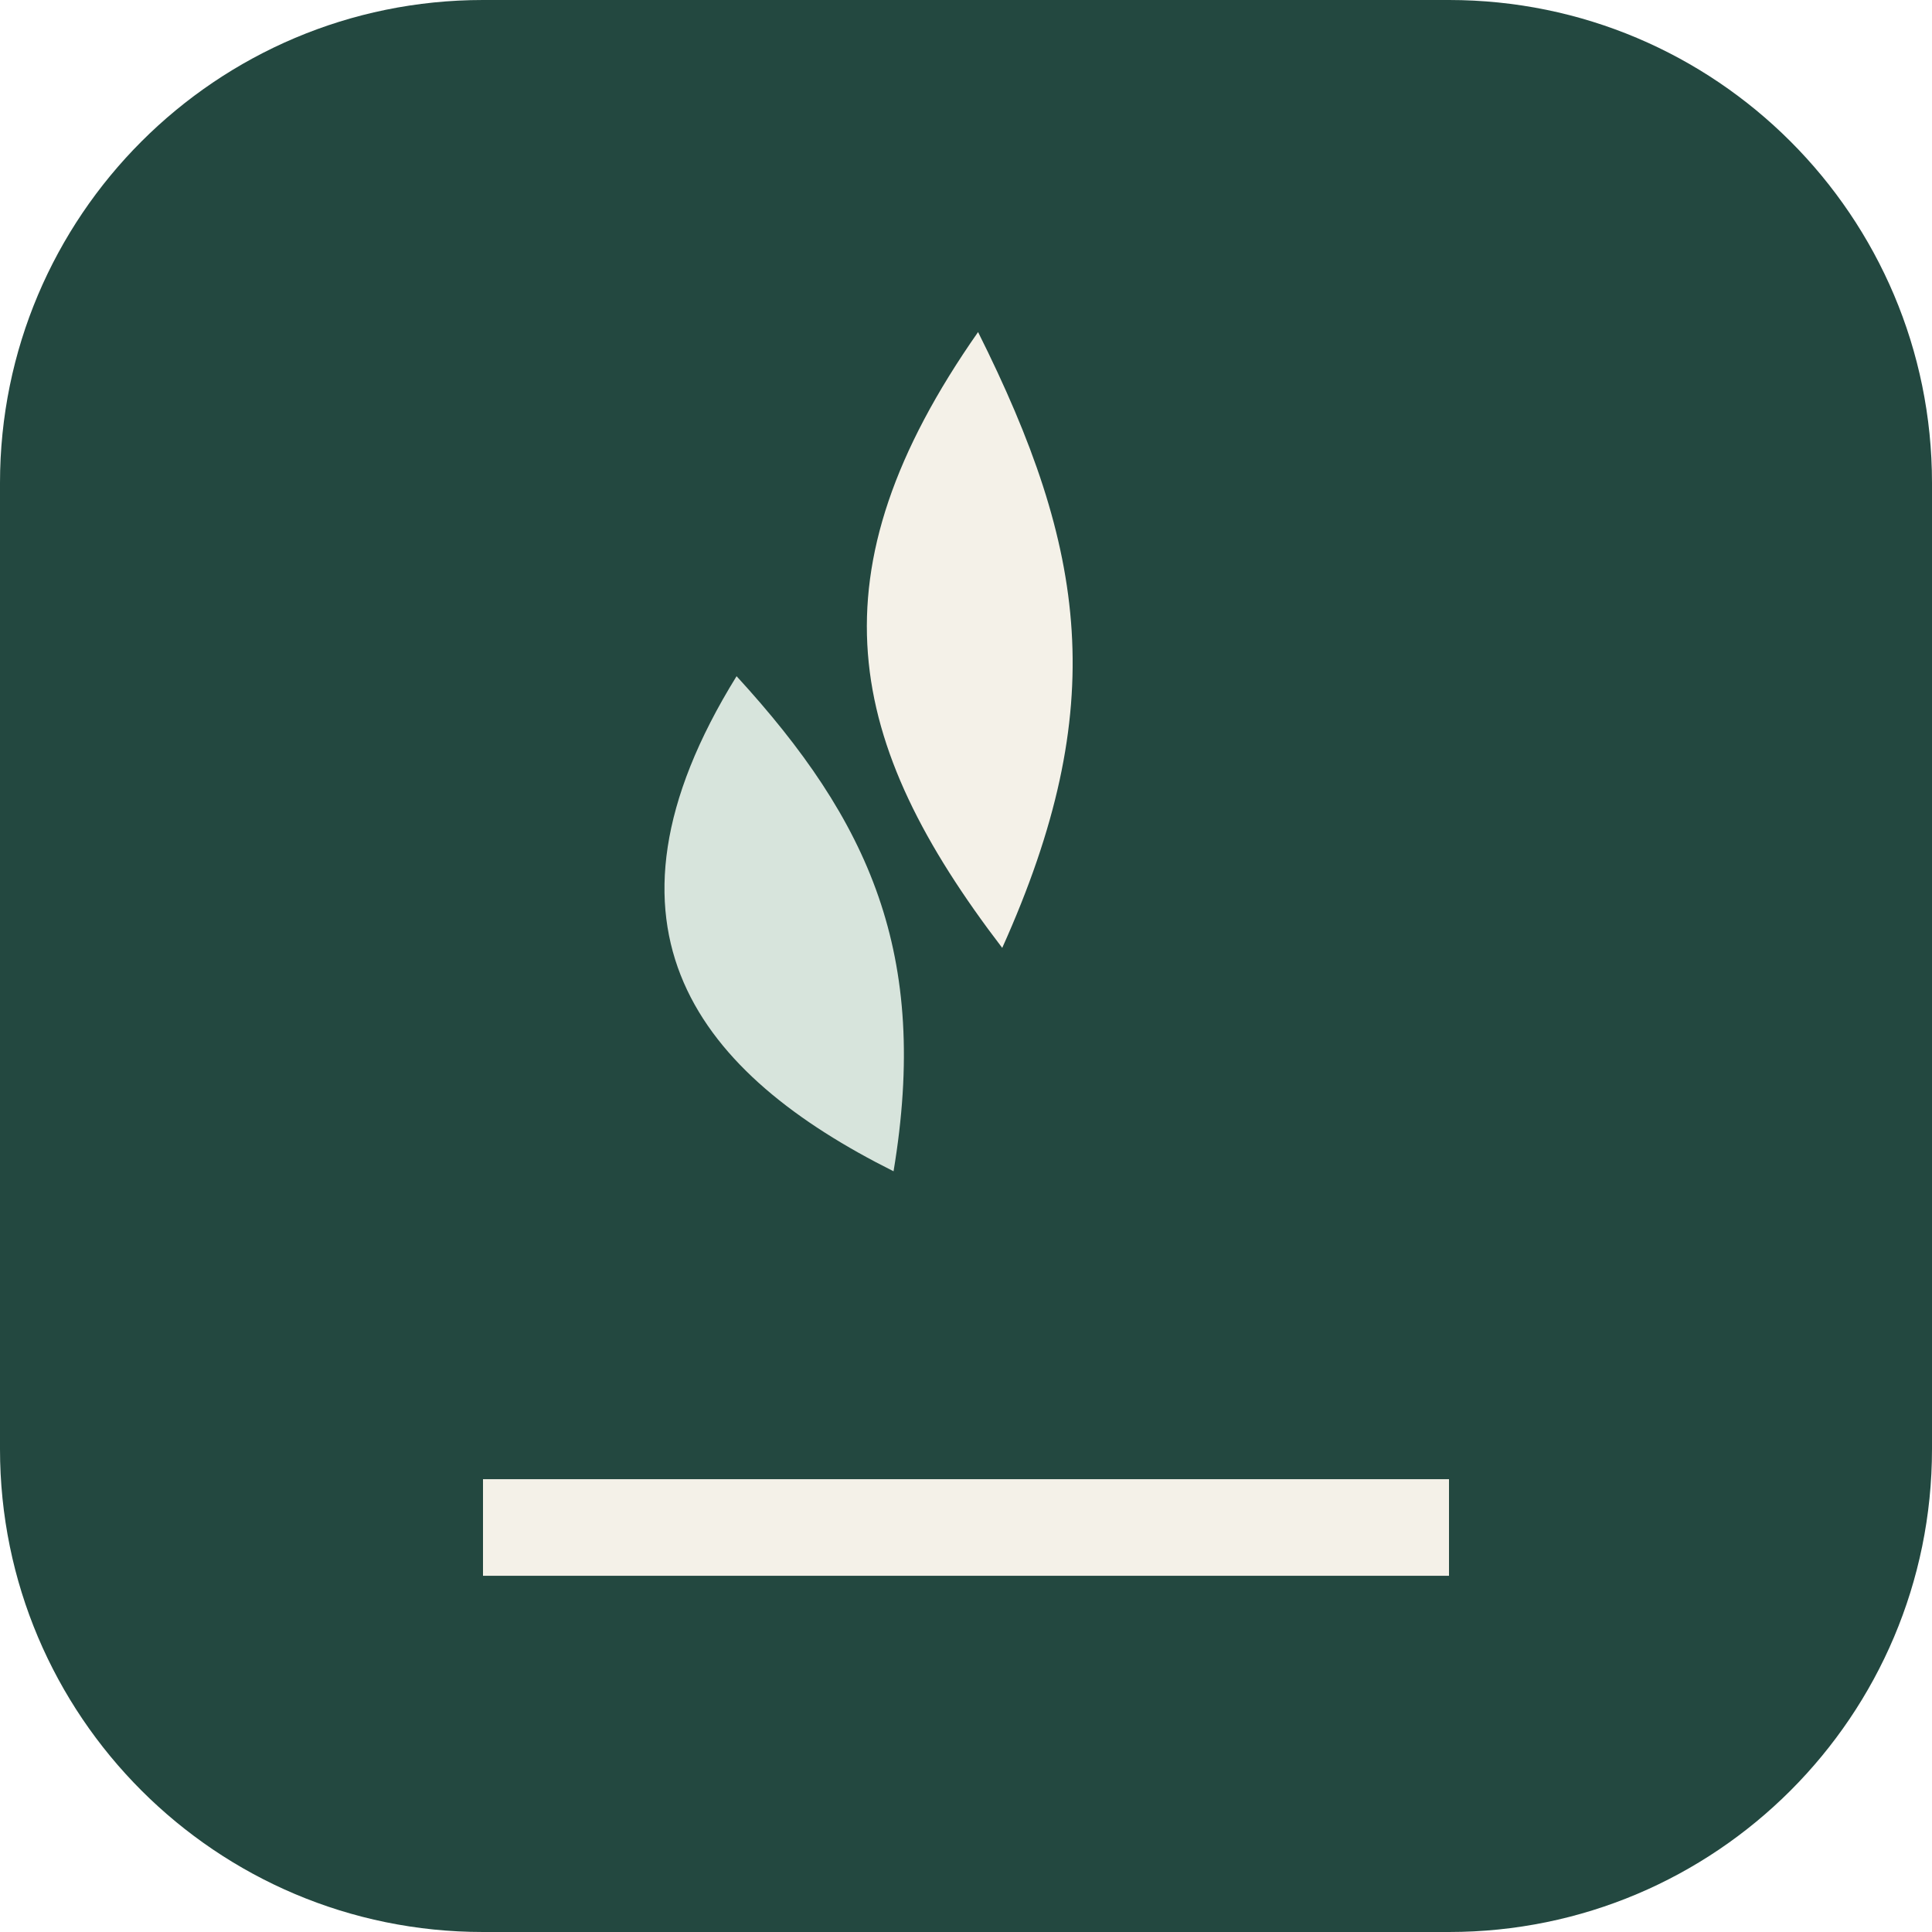
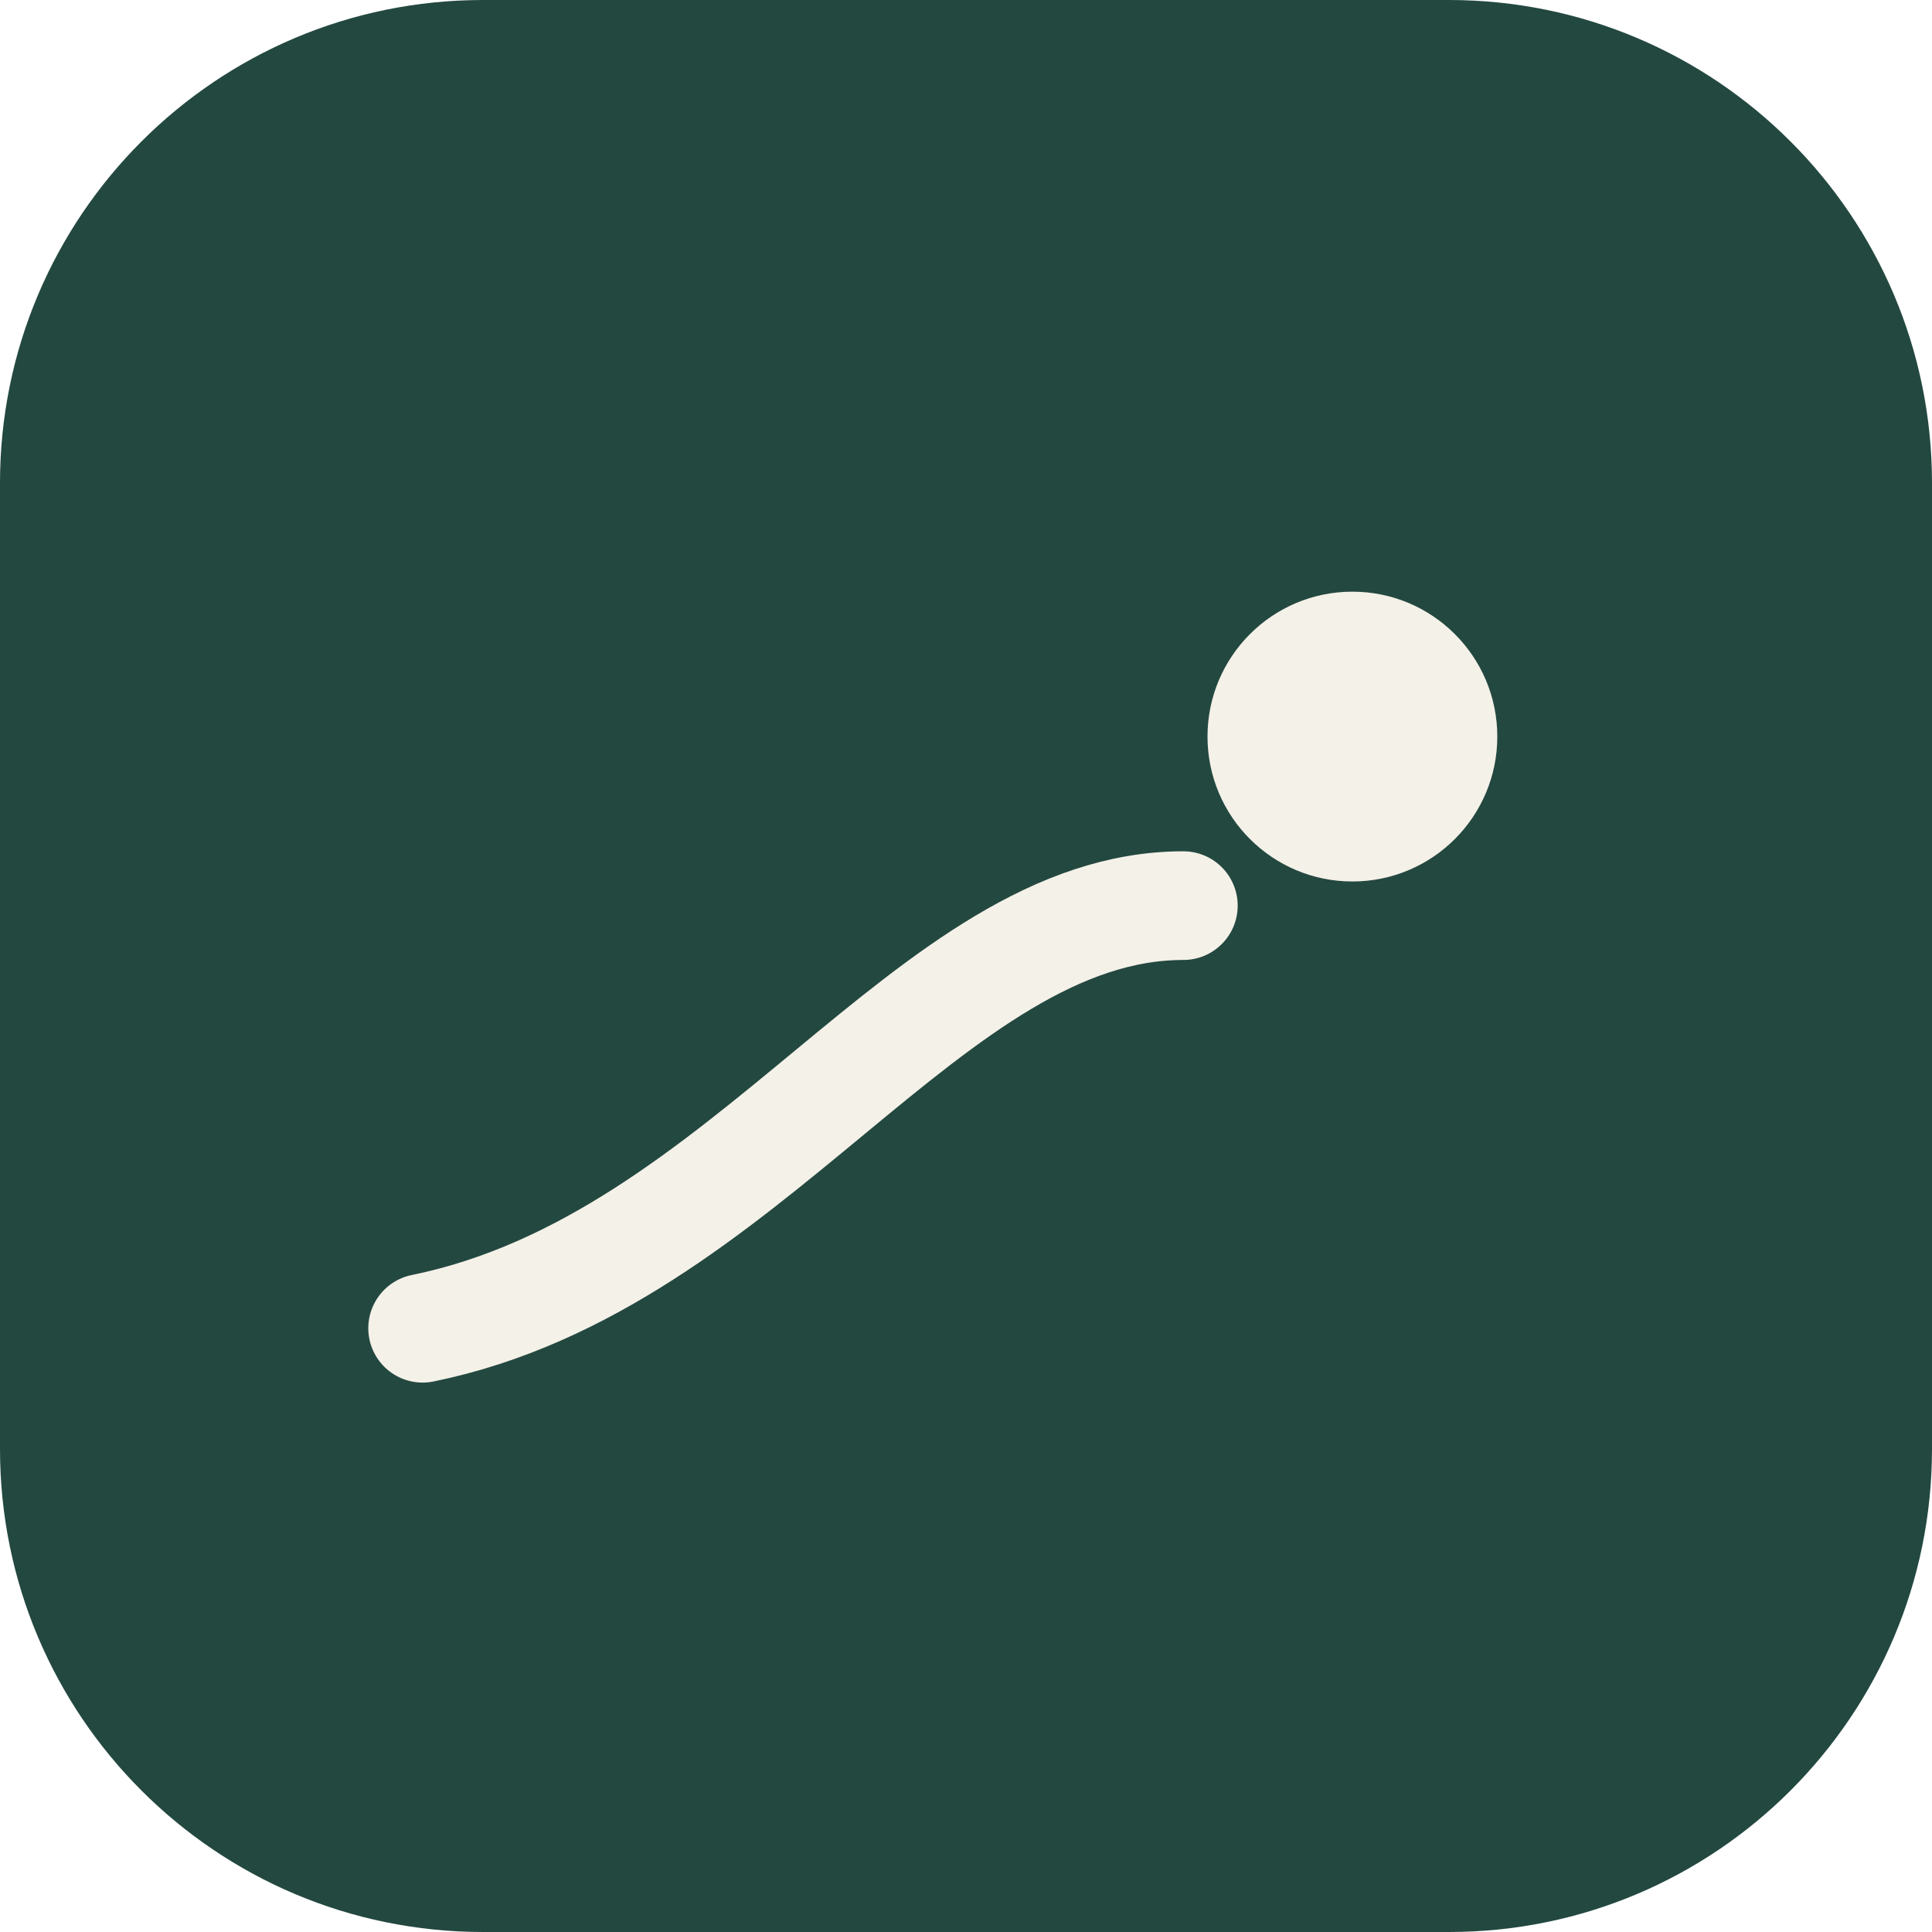
<svg xmlns="http://www.w3.org/2000/svg" viewBox="0 0 32 32">
  <rect width="32" height="32" rx="8" fill="#234840" />
-   <path fill="#F4F1E8" d="M16.2 5.5c1.8 3.6 2.2 6.2.4 10.2-2.6-3.4-3.2-6.2-.4-10.2z" />
-   <path fill="#D7E4DC" d="M12.2 11.2c2.2 2.4 3.2 4.6 2.6 8.2-3.2-1.6-5.2-4-2.6-8.2z" />
-   <path fill="#F4F1E8" d="M8 24.5h16v1.6H8z" />
+   <path d="M7 22c5.4-1.1 8.4-7 12.6-7" fill="none" stroke="#F4F1E8" stroke-width="1.8" stroke-linecap="round" />
+   <circle cx="22.4" cy="12.2" r="2.4" fill="#F4F1E8" />
</svg>
